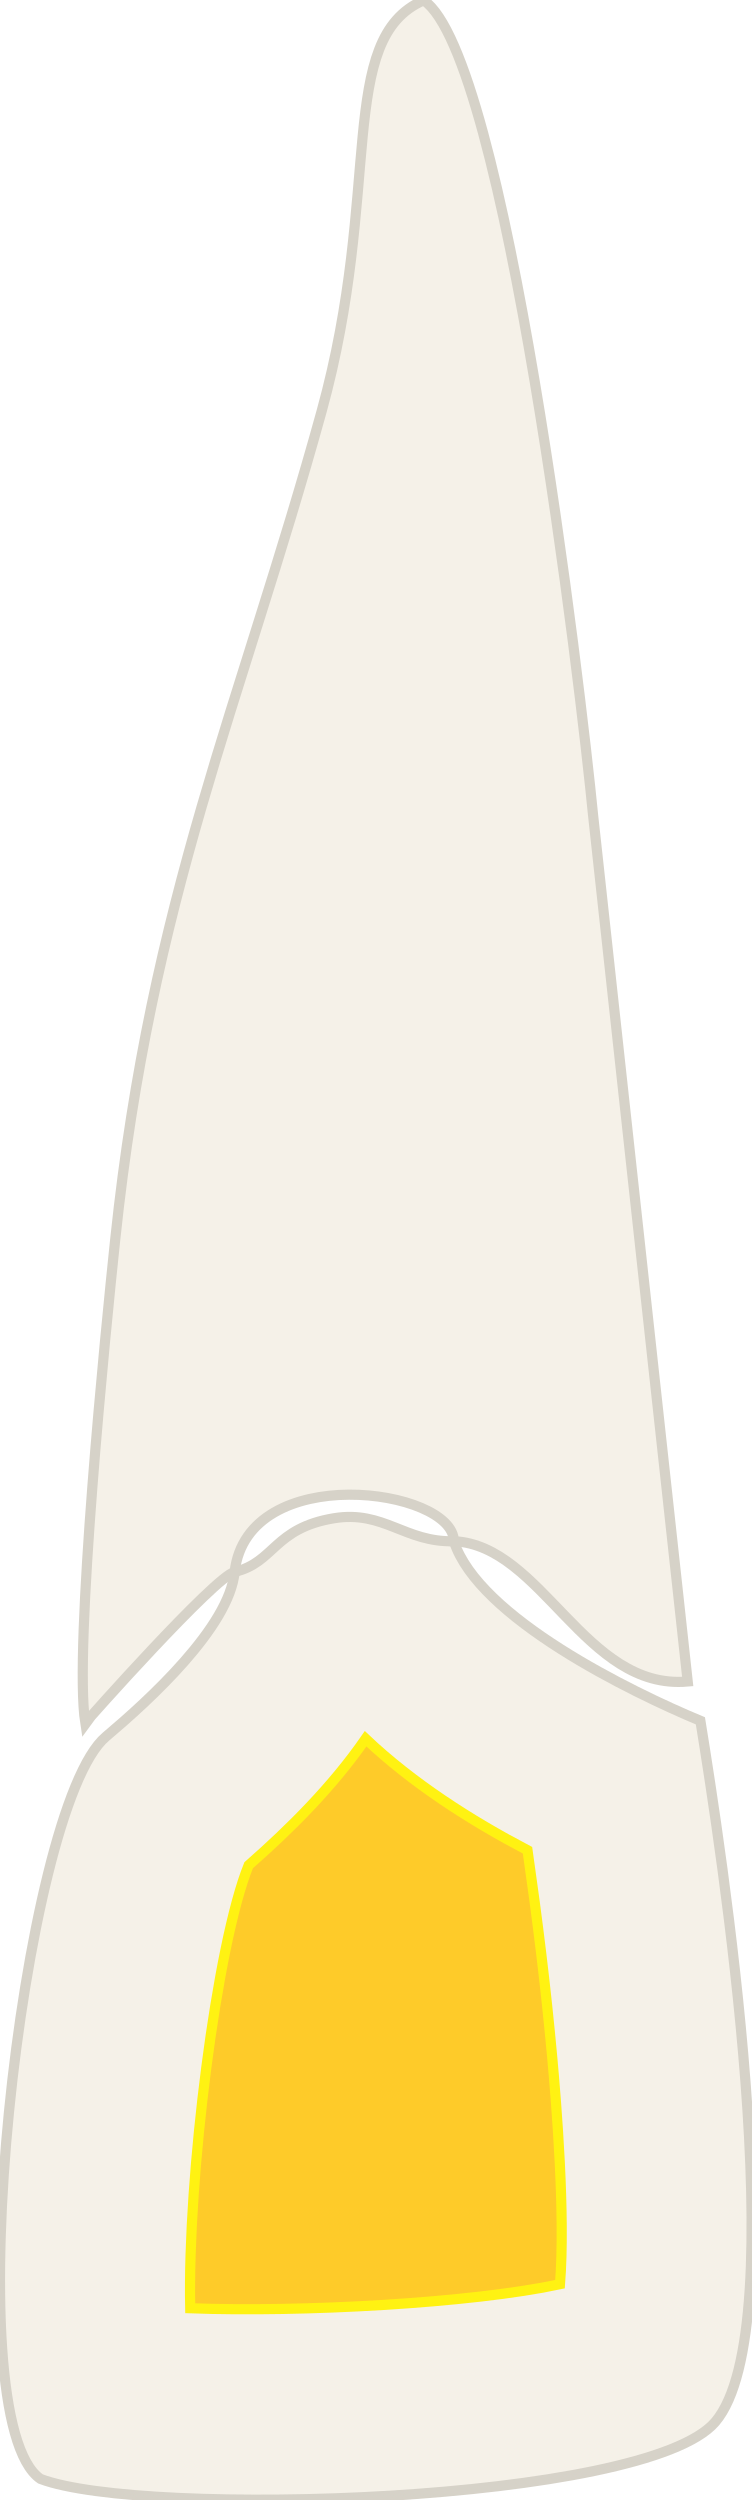
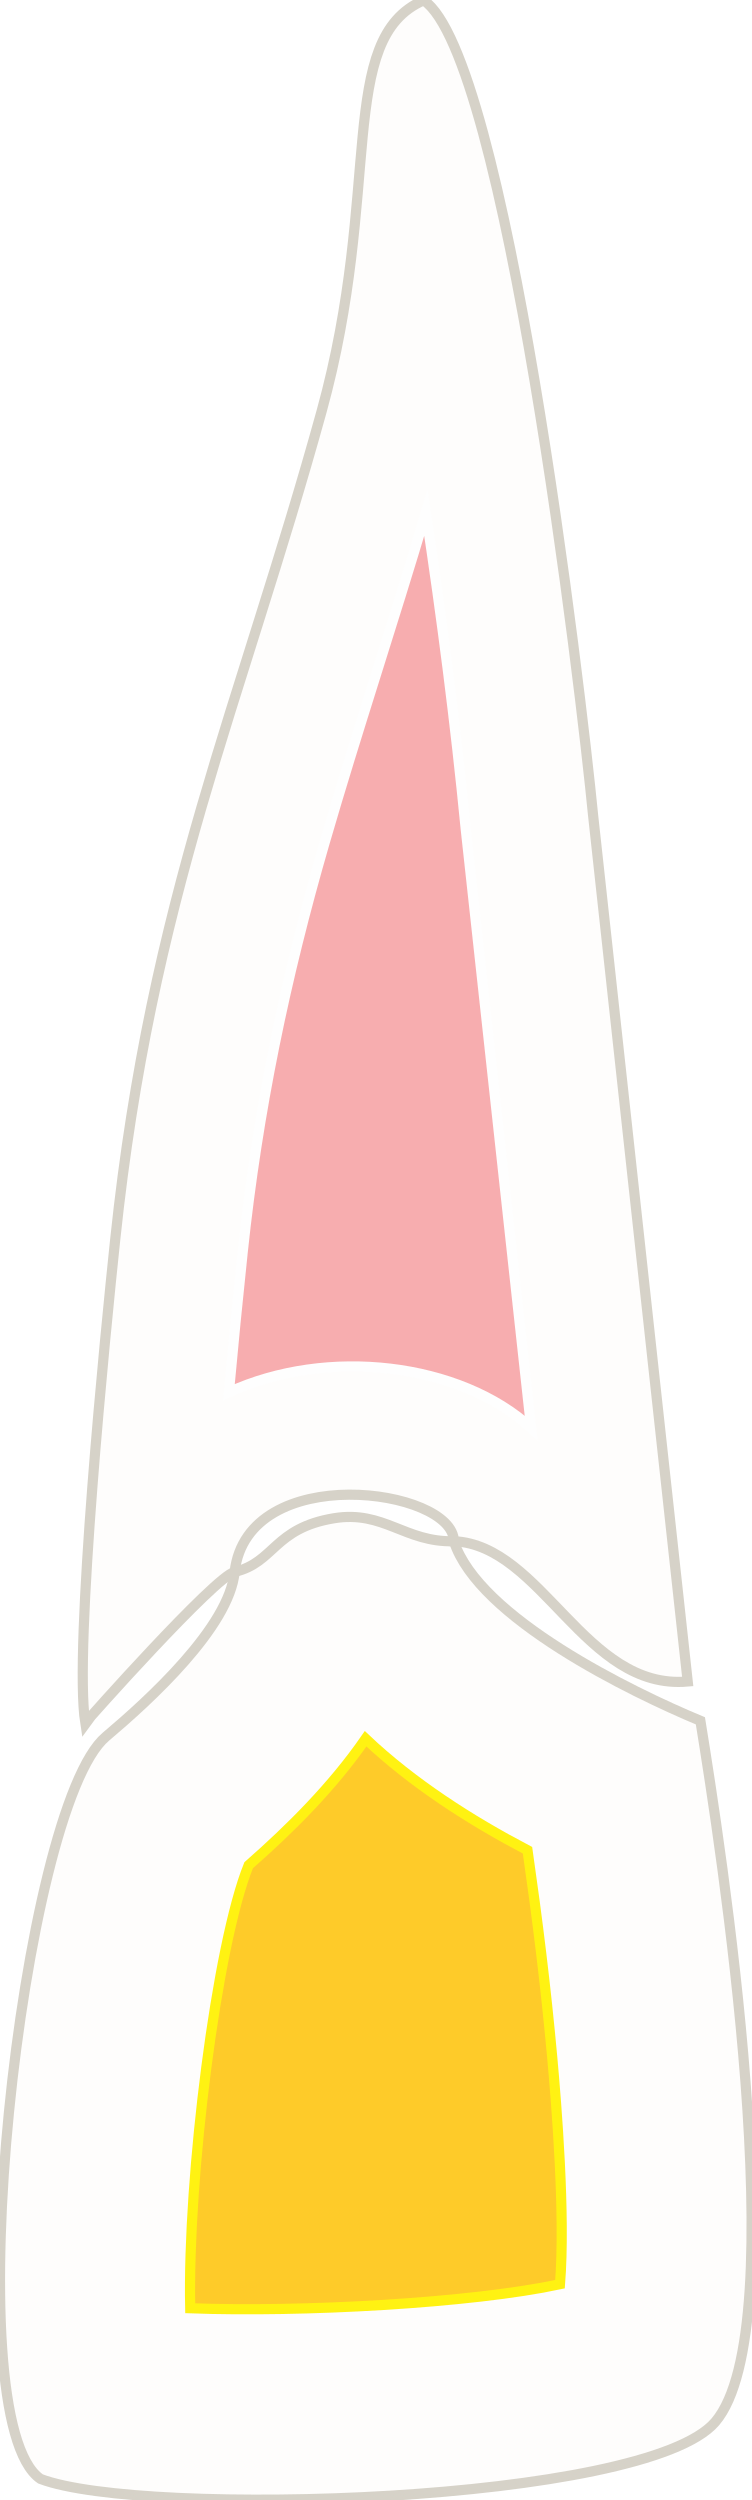
<svg xmlns="http://www.w3.org/2000/svg" xml:space="preserve" width="739px" height="2458px" version="1.1" style="shape-rendering:geometricPrecision; text-rendering:geometricPrecision; image-rendering:optimizeQuality; fill-rule:evenodd; clip-rule:evenodd" viewBox="0 0 739 2457.4">
  <defs>
    <style type="text/css">
   
+     .str2 {stroke:#FEFEFE;stroke-width:10;stroke-miterlimit:22.926}
    .str1 {stroke:#FFF212;stroke-width:10;stroke-miterlimit:22.926}
    .str0 {stroke:#D6D2C8;stroke-width:10;stroke-miterlimit:22.926}
+     .fil2 {fill:#F7ADAF}
    .fil1 {fill:#FECB29}
-     .fil0 {fill:#F5F1E8}
+     .fil0 {fill:#FEFDFC}
   
  </style>
  </defs>
  <g id="tooth-pulpotomy-21">
    <path id="crown" class="fil0 str0" d="M446.26 1515.02c24.06,75.22 174.89,148.54 242.36,176.59 19.76,121.94 93.73,596.63 14.61,689.34 -68.67,80.44 -563.16,94.35 -663.44,56.01 -85.74,-58.86 -18.26,-660.17 64.29,-729.73 42.23,-35.58 121.45,-107.83 126.62,-162.04 39.3,-9.2 38.36,-43.02 97.75,-52.76 48.83,-8 69.89,24.01 117.81,22.59z" />
-     <g id="_2014803745232">
+     <g id="_2282507241648">
      <path class="fil1 str1" d="M359.47 1709.25c-32.15,46.57 -73.75,88.15 -114.99,124.34 -31.53,77.71 -60.29,306.95 -57.46,435.59 108.94,4.11 276.84,-4.98 363.57,-23.66 5.4,-67.82 -3.42,-176.57 -7.64,-222.97 -6.17,-68 -14.54,-135.97 -24.31,-203.68 -56.5,-29.64 -113.08,-66 -159.17,-109.62z" />
    </g>
    <path id="root" class="fil0 str0" d="M446.26 1515.02c-0.41,-52.24 -202.88,-79.84 -215.56,30.17 -19.62,4.84 -145.34,146.12 -146.88,148.48 -11.41,-72.16 20.13,-387.07 29.57,-476.35 35.52,-335.95 122.91,-523.81 202.77,-813.06 60.54,-219.33 13.69,-366.35 100.4,-404.26 80.88,54.32 154.37,675.96 166.65,802.09l92.94 850.87c-101.21,9.01 -142.84,-133.95 -229.89,-137.94z" />
+     <g id="_2282507238240">
+       <path class="fil2 str2" d="M522.22 1403.69l-64.3 -588.67 -0.07 -0.74c-10.03,-103.07 -23.56,-207.59 -39.14,-310.63 -32.09,108.66 -68.05,215.88 -99.59,324.7 -38.76,133.67 -65.83,263.61 -80.48,402.22 -4.86,45.94 -9.42,91.96 -13.6,138.01 96.55,-44.4 226.87,-29.24 297.18,35.11z" />
+     </g>
  </g>
</svg>
